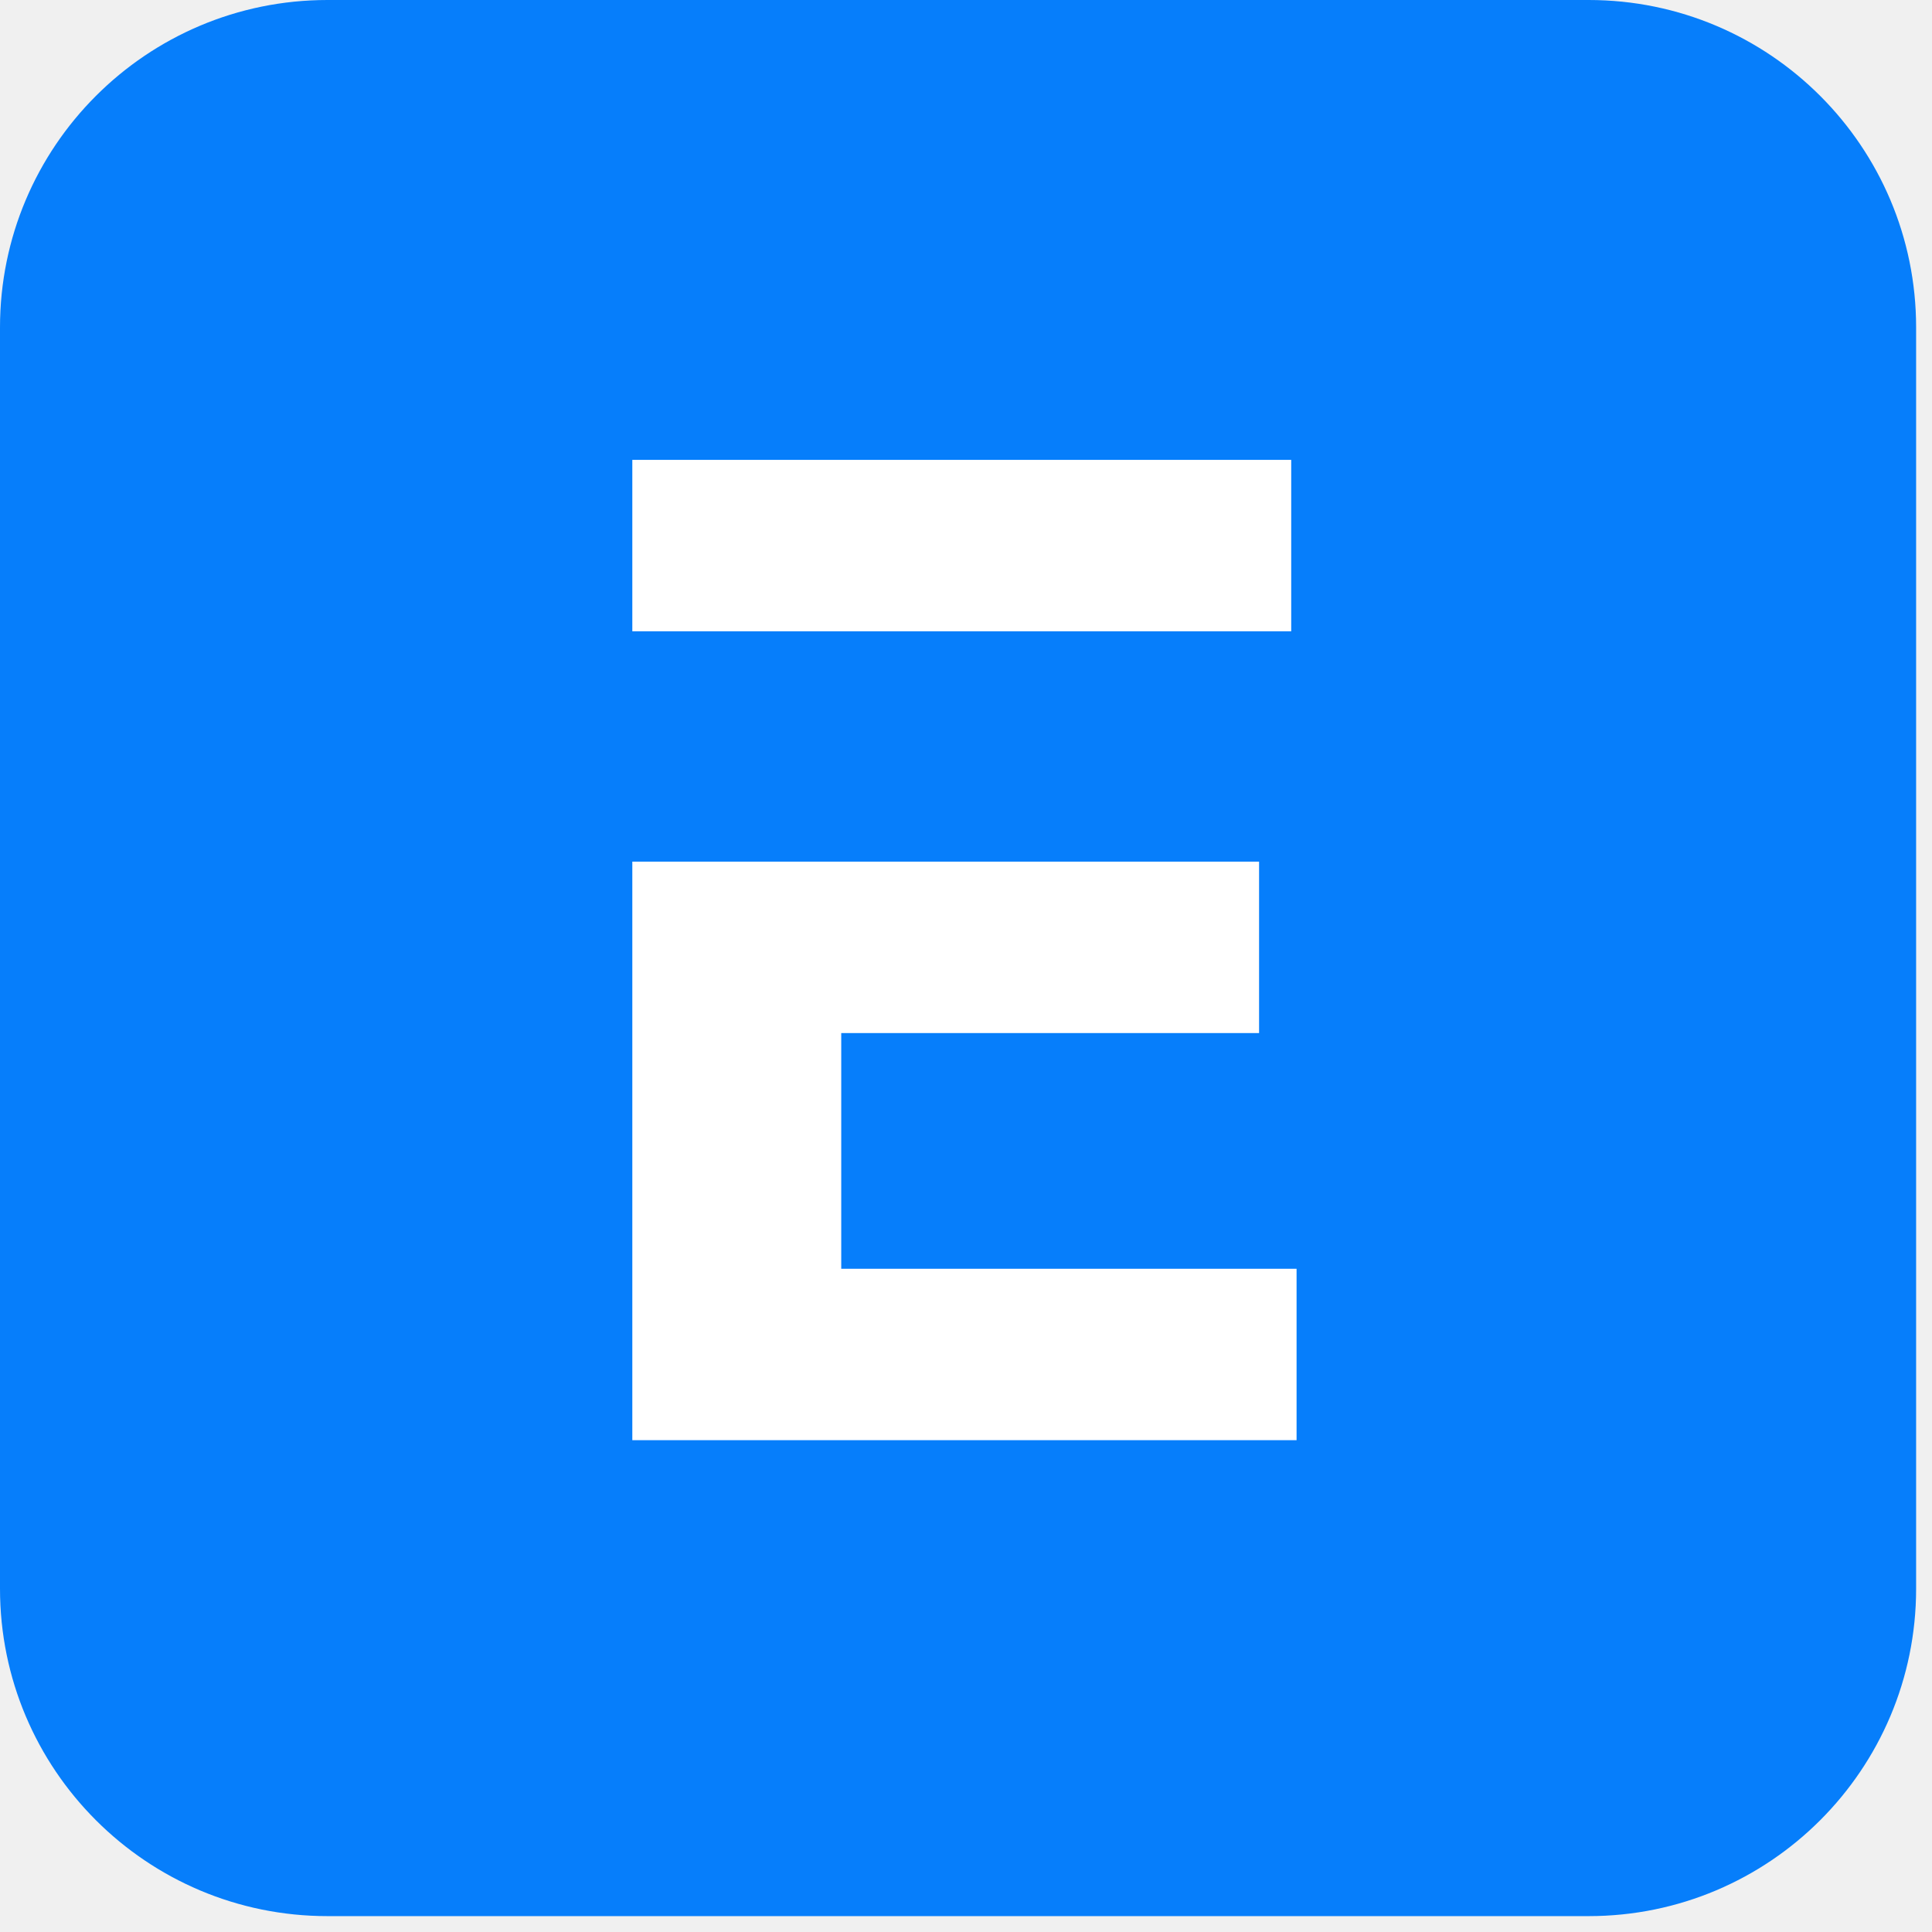
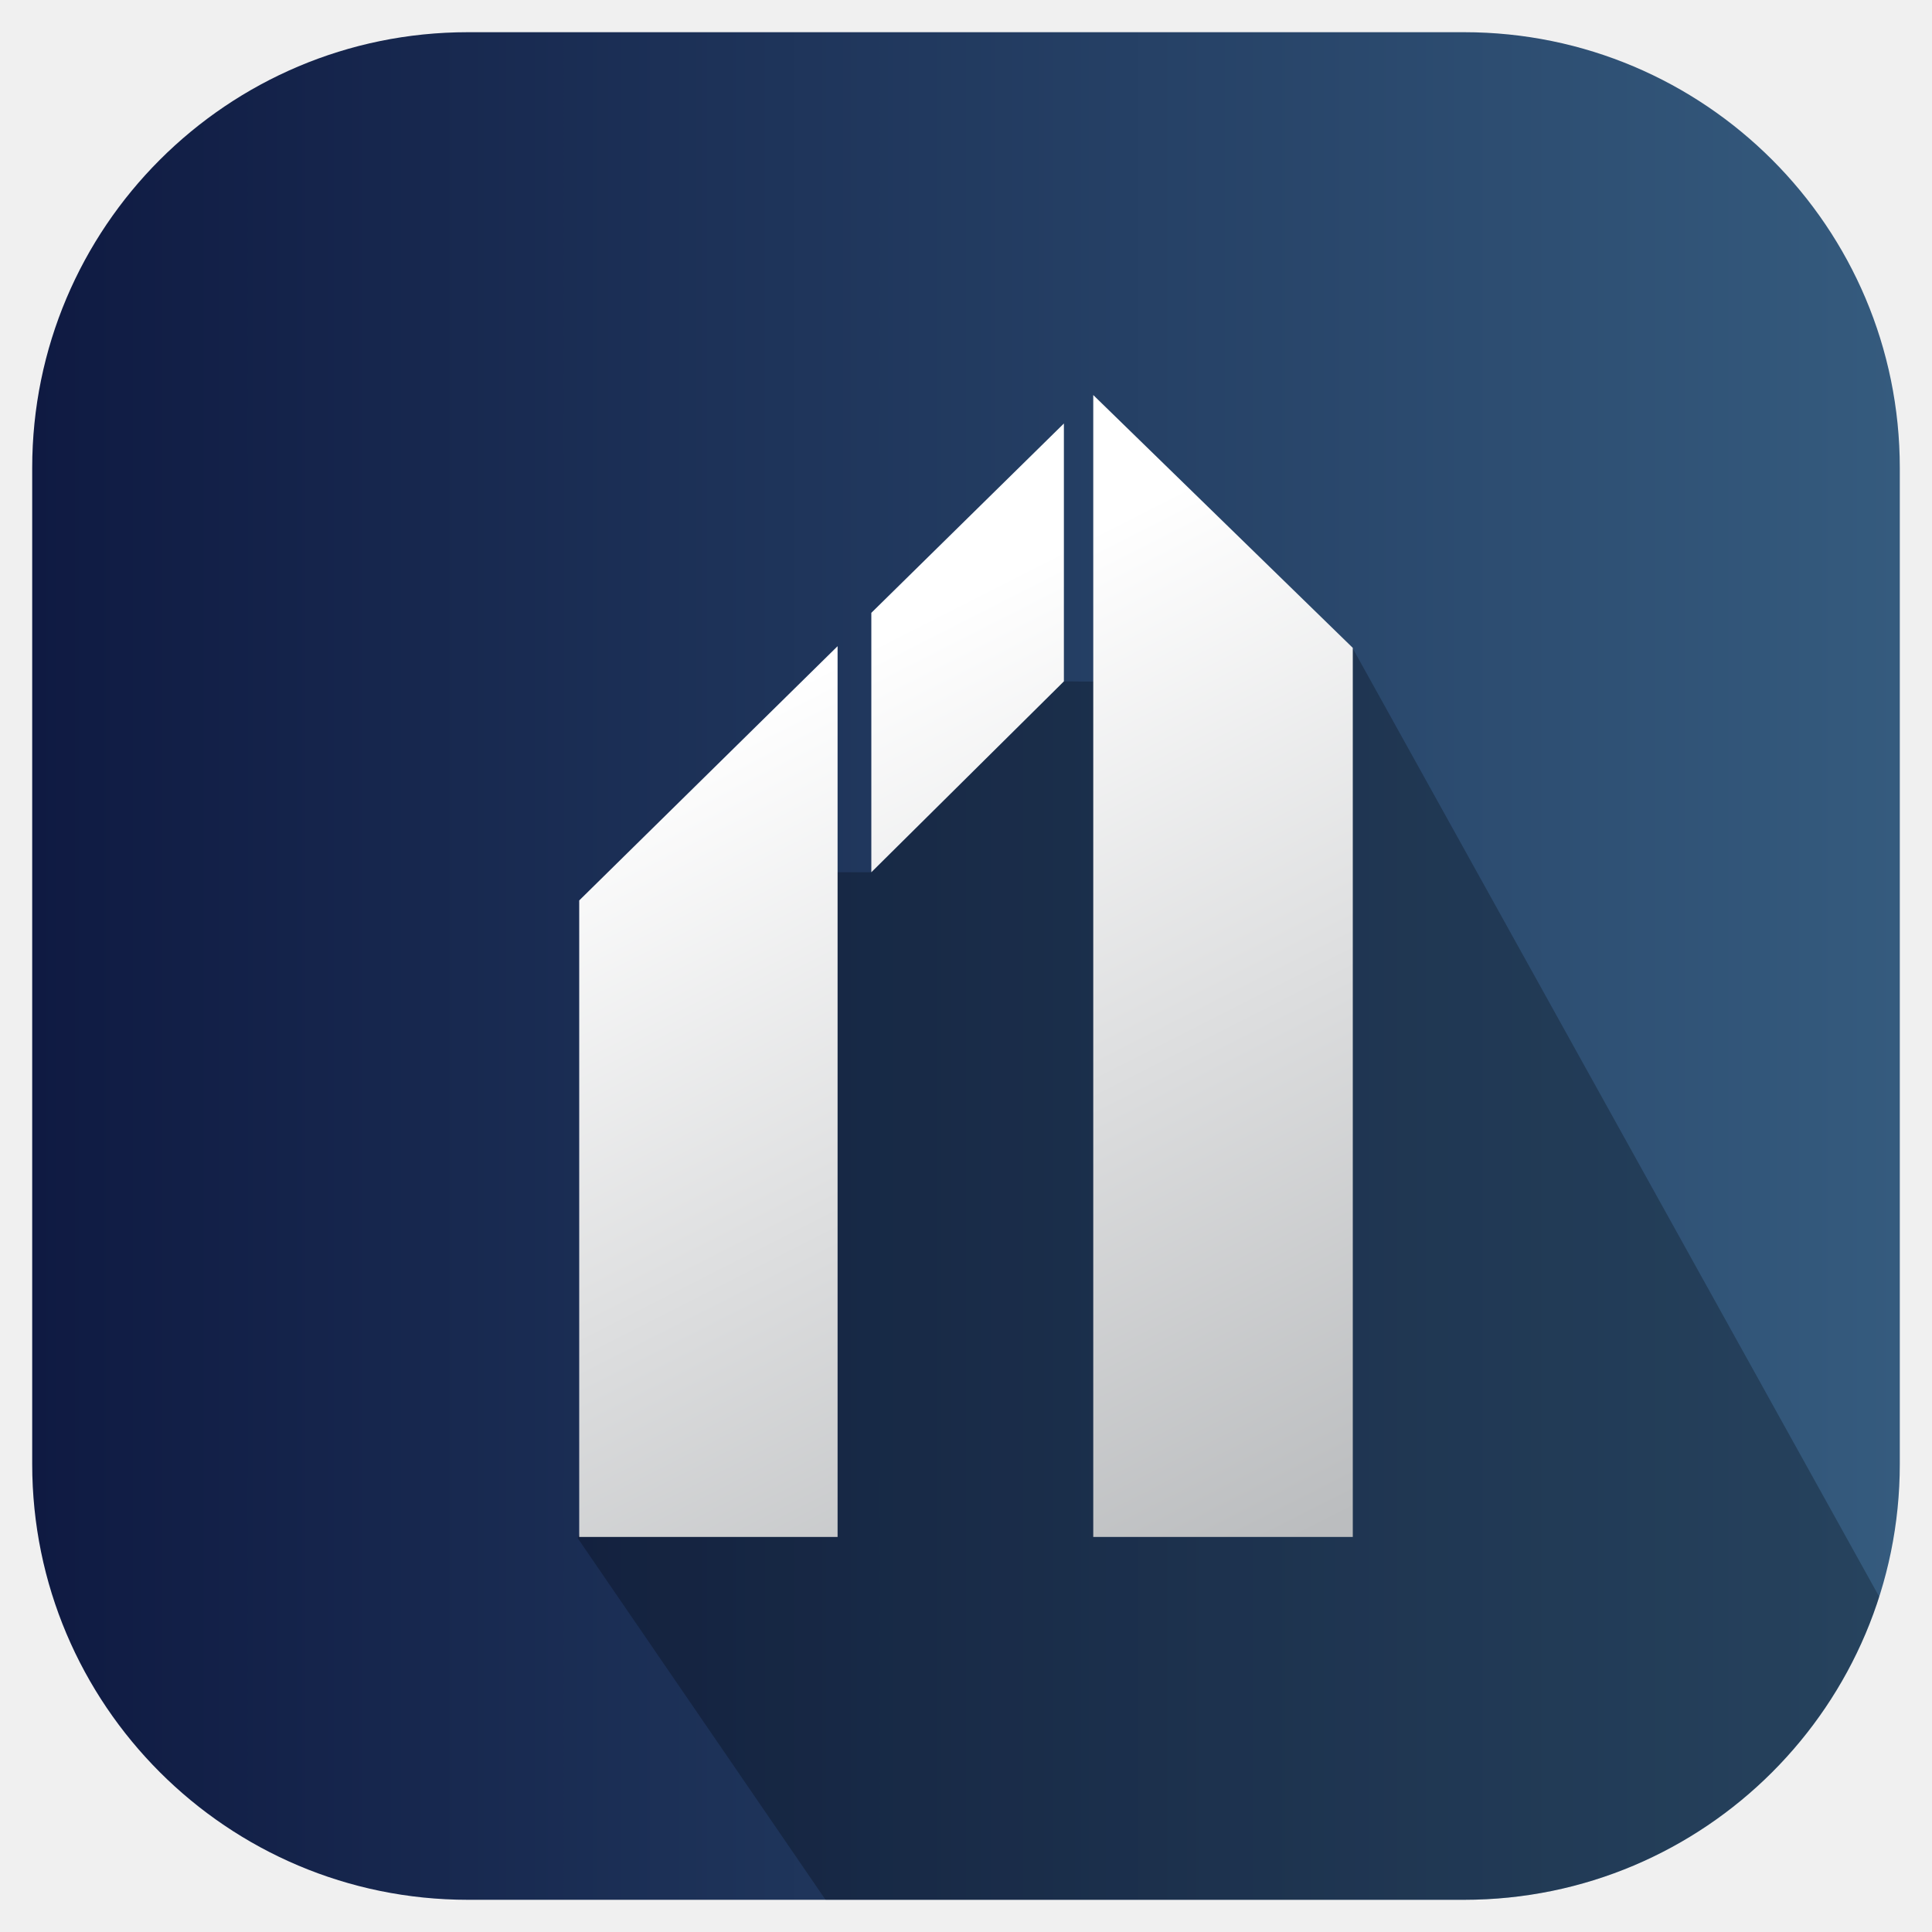
- <svg xmlns="http://www.w3.org/2000/svg" width="118" height="118" viewBox="0 0 118 118" fill="none">
-   <path d="M0 20C0 8.954 8.954 0 20 0H97.03C108.076 0 117.03 8.954 117.03 20V97.03C117.03 108.076 108.076 117.03 97.03 117.03H20C8.954 117.03 0 108.076 0 97.03V20Z" fill="#067EFB" />
-   <path fill-rule="evenodd" clip-rule="evenodd" d="M78.863 38.557H76.9H51.38H38.62V28.087H78.863V38.557ZM51.38 63.096V77.492H79.19V87.961H38.62V52.626H51.38H76.9V63.096H51.38Z" fill="white" />
+ <svg xmlns="http://www.w3.org/2000/svg" xmlns:xlink="http://www.w3.org/1999/xlink" viewBox="0 0 150 150">
+   <defs>
+     <style>
+       .cls-1 {
+         fill: none;
+       }
+ 
+       .cls-2 {
+         fill: url(#linear-gradient-4);
+       }
+ 
+       .cls-3 {
+         fill: url(#linear-gradient-3);
+       }
+ 
+       .cls-4 {
+         fill: url(#linear-gradient-2);
+       }
+ 
+       .cls-5 {
+         fill: url(#linear-gradient);
+       }
+ 
+       .cls-6 {
+         isolation: isolate;
+       }
+ 
+       .cls-7 {
+         fill: #bbbdbf;
+         mix-blend-mode: multiply;
+       }
+ 
+       .cls-8 {
+         clip-path: url(#clippath);
+       }
+     </style>
+     <linearGradient id="linear-gradient" x1="2.5" y1="75" x2="147.5" y2="75" gradientUnits="userSpaceOnUse">
+       <stop offset="0" stop-color="#0f1a42" />
+       <stop offset="1" stop-color="#355b7e" />
+     </linearGradient>
+     <clipPath id="clippath">
+       <rect class="cls-1" x="2.5" y="2.5" width="145" height="145" rx="33.83" ry="33.83" />
+     </clipPath>
+     <linearGradient id="linear-gradient-2" x1="78.51" y1="130.98" x2="36.87" y2="49.09" gradientUnits="userSpaceOnUse">
+       <stop offset="0" stop-color="#bbbdbf" />
+       <stop offset=".84" stop-color="#fff" />
+     </linearGradient>
+     <linearGradient id="linear-gradient-3" x1="108.42" y1="115.76" x2="66.78" y2="33.88" xlink:href="#linear-gradient-2" />
+     <linearGradient id="linear-gradient-4" x1="110.23" y1="114.85" x2="68.58" y2="32.96" xlink:href="#linear-gradient-2" />
+   </defs>
+   <g class="cls-6">
+     <g id="Layer_1">
+       <g>
+         <rect class="cls-5" x="2.5" y="2.5" width="145" height="145" rx="33.83" ry="33.83" />
+         <g class="cls-8">
+           <polygon class="cls-7" points="147.5 126.85 105.01 50.31 93.8 54.74 84.88 52.92 82.6 52.9 67.65 67.72 65.03 67.72 44.85 119.42 78.01 167.8 147.5 167.8 147.5 126.85" />
+         </g>
+         <g>
+           <polygon class="cls-4" points="44.97 69.91 65.03 50.17 65.03 119.33 44.97 119.33 44.97 69.91" />
+           <polygon class="cls-3" points="67.65 47.58 82.6 32.88 82.6 52.9 67.65 67.72 67.65 47.58" />
+           <polygon class="cls-2" points="84.88 30.67 105.03 50.3 105.03 119.33 84.88 119.33 84.88 30.67" />
+         </g>
+       </g>
+     </g>
+   </g>
</svg>
